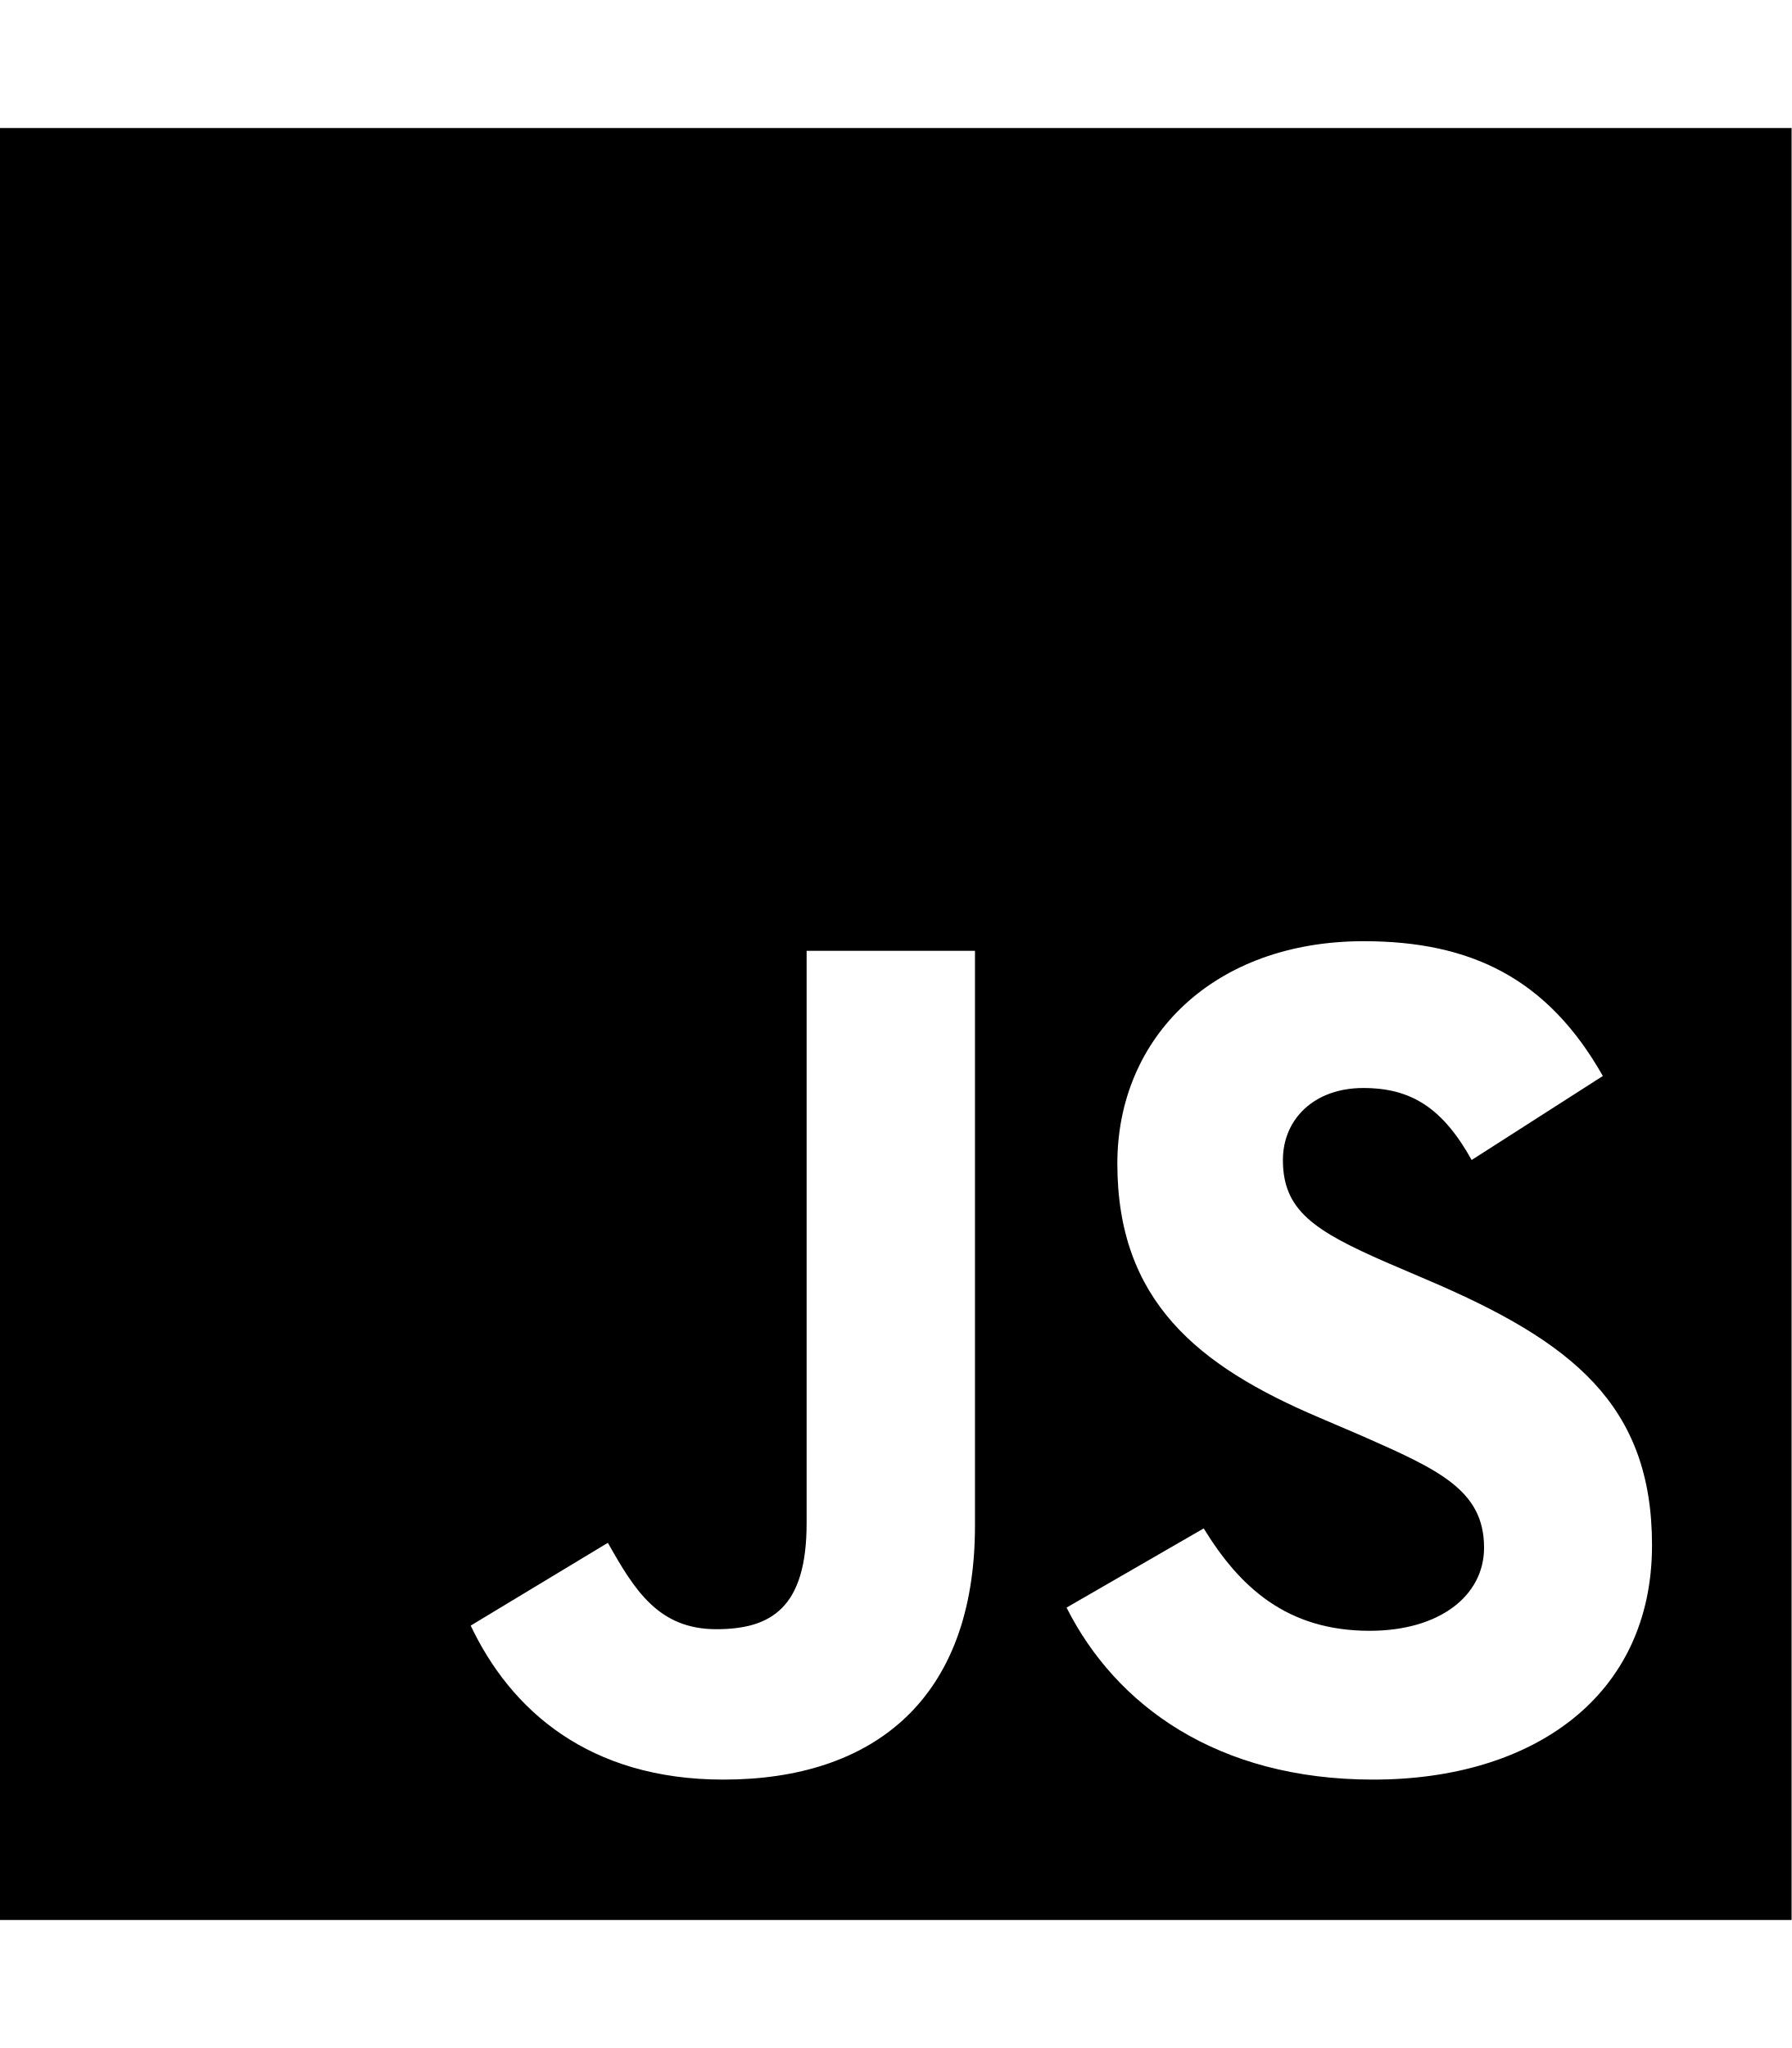
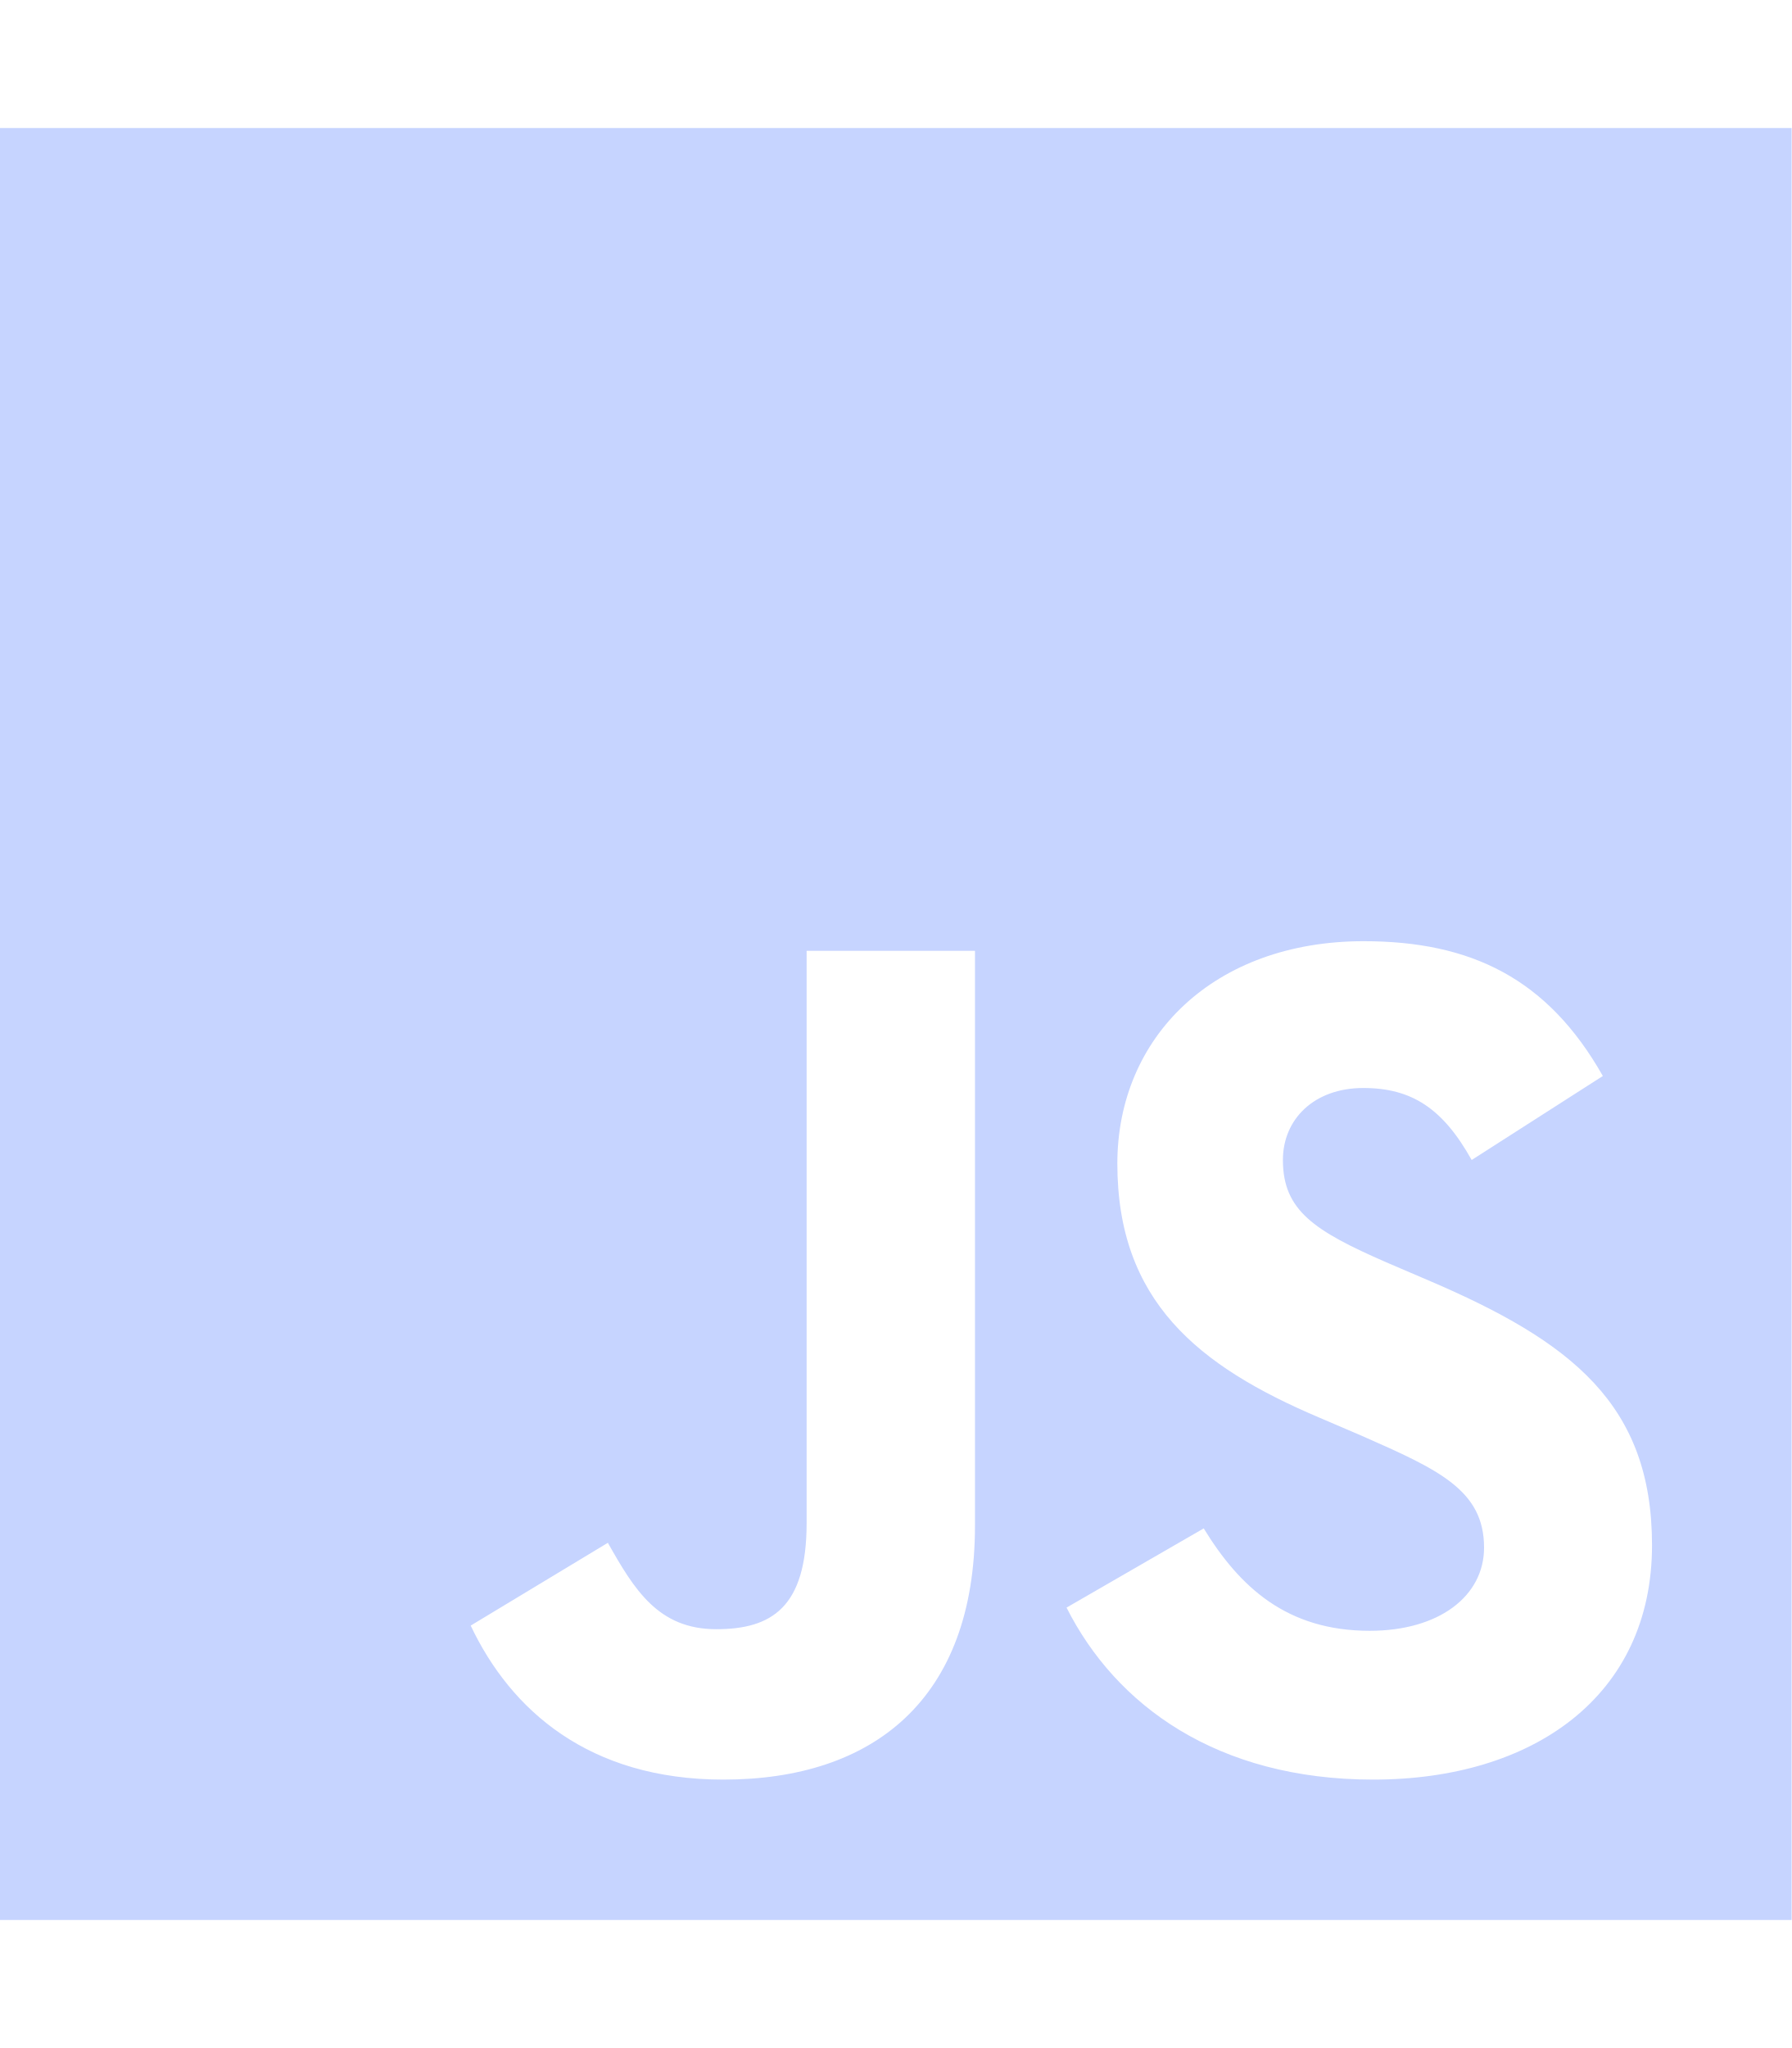
<svg xmlns="http://www.w3.org/2000/svg" viewBox="0 0 448 512">
-   <path d="m0 32v448h448v-448zm243.8 349.4c0 43.6-25.6 63.5-62.9 63.5-33.7 0-53.2-17.4-63.2-38.5l34.3-20.7c6.6 11.7 12.6 21.6 27.1 21.6 13.8 0 22.6-5.4 22.6-26.5v-143.1h42.1zm99.6 63.5c-39.1 0-64.4-18.6-76.7-43l34.3-19.8c9 14.7 20.8 25.6 41.5 25.6 17.4 0 28.6-8.7 28.6-20.8 0-14.4-11.4-19.5-30.7-28l-10.5-4.5c-30.4-12.9-50.5-29.2-50.5-63.5 0-31.6 24.1-55.6 61.6-55.6 26.8 0 46 9.3 59.8 33.7l-32.8 21c-7.2-12.9-15-18-27.1-18-12.3 0-20.1 7.8-20.1 18 0 12.6 7.8 17.7 25.9 25.6l10.5 4.5c35.8 15.3 55.9 31 55.9 66.2 0 37.8-29.8 58.6-69.7 58.6z" />
+   <path fill="#C6D4ff" d="m0 32v448h448v-448zm243.8 349.4c0 43.6-25.6 63.5-62.9 63.5-33.7 0-53.2-17.4-63.2-38.5l34.3-20.7c6.6 11.7 12.6 21.6 27.1 21.6 13.8 0 22.6-5.4 22.6-26.5v-143.1h42.1zm99.6 63.5c-39.1 0-64.4-18.6-76.7-43l34.3-19.8c9 14.7 20.8 25.6 41.5 25.6 17.4 0 28.6-8.7 28.6-20.8 0-14.4-11.4-19.5-30.7-28l-10.5-4.5c-30.4-12.9-50.5-29.2-50.5-63.5 0-31.6 24.1-55.6 61.6-55.6 26.8 0 46 9.3 59.8 33.7l-32.8 21c-7.2-12.9-15-18-27.1-18-12.3 0-20.1 7.8-20.1 18 0 12.6 7.8 17.7 25.9 25.6l10.5 4.5c35.8 15.3 55.9 31 55.9 66.2 0 37.8-29.8 58.6-69.7 58.6z" />
</svg>
